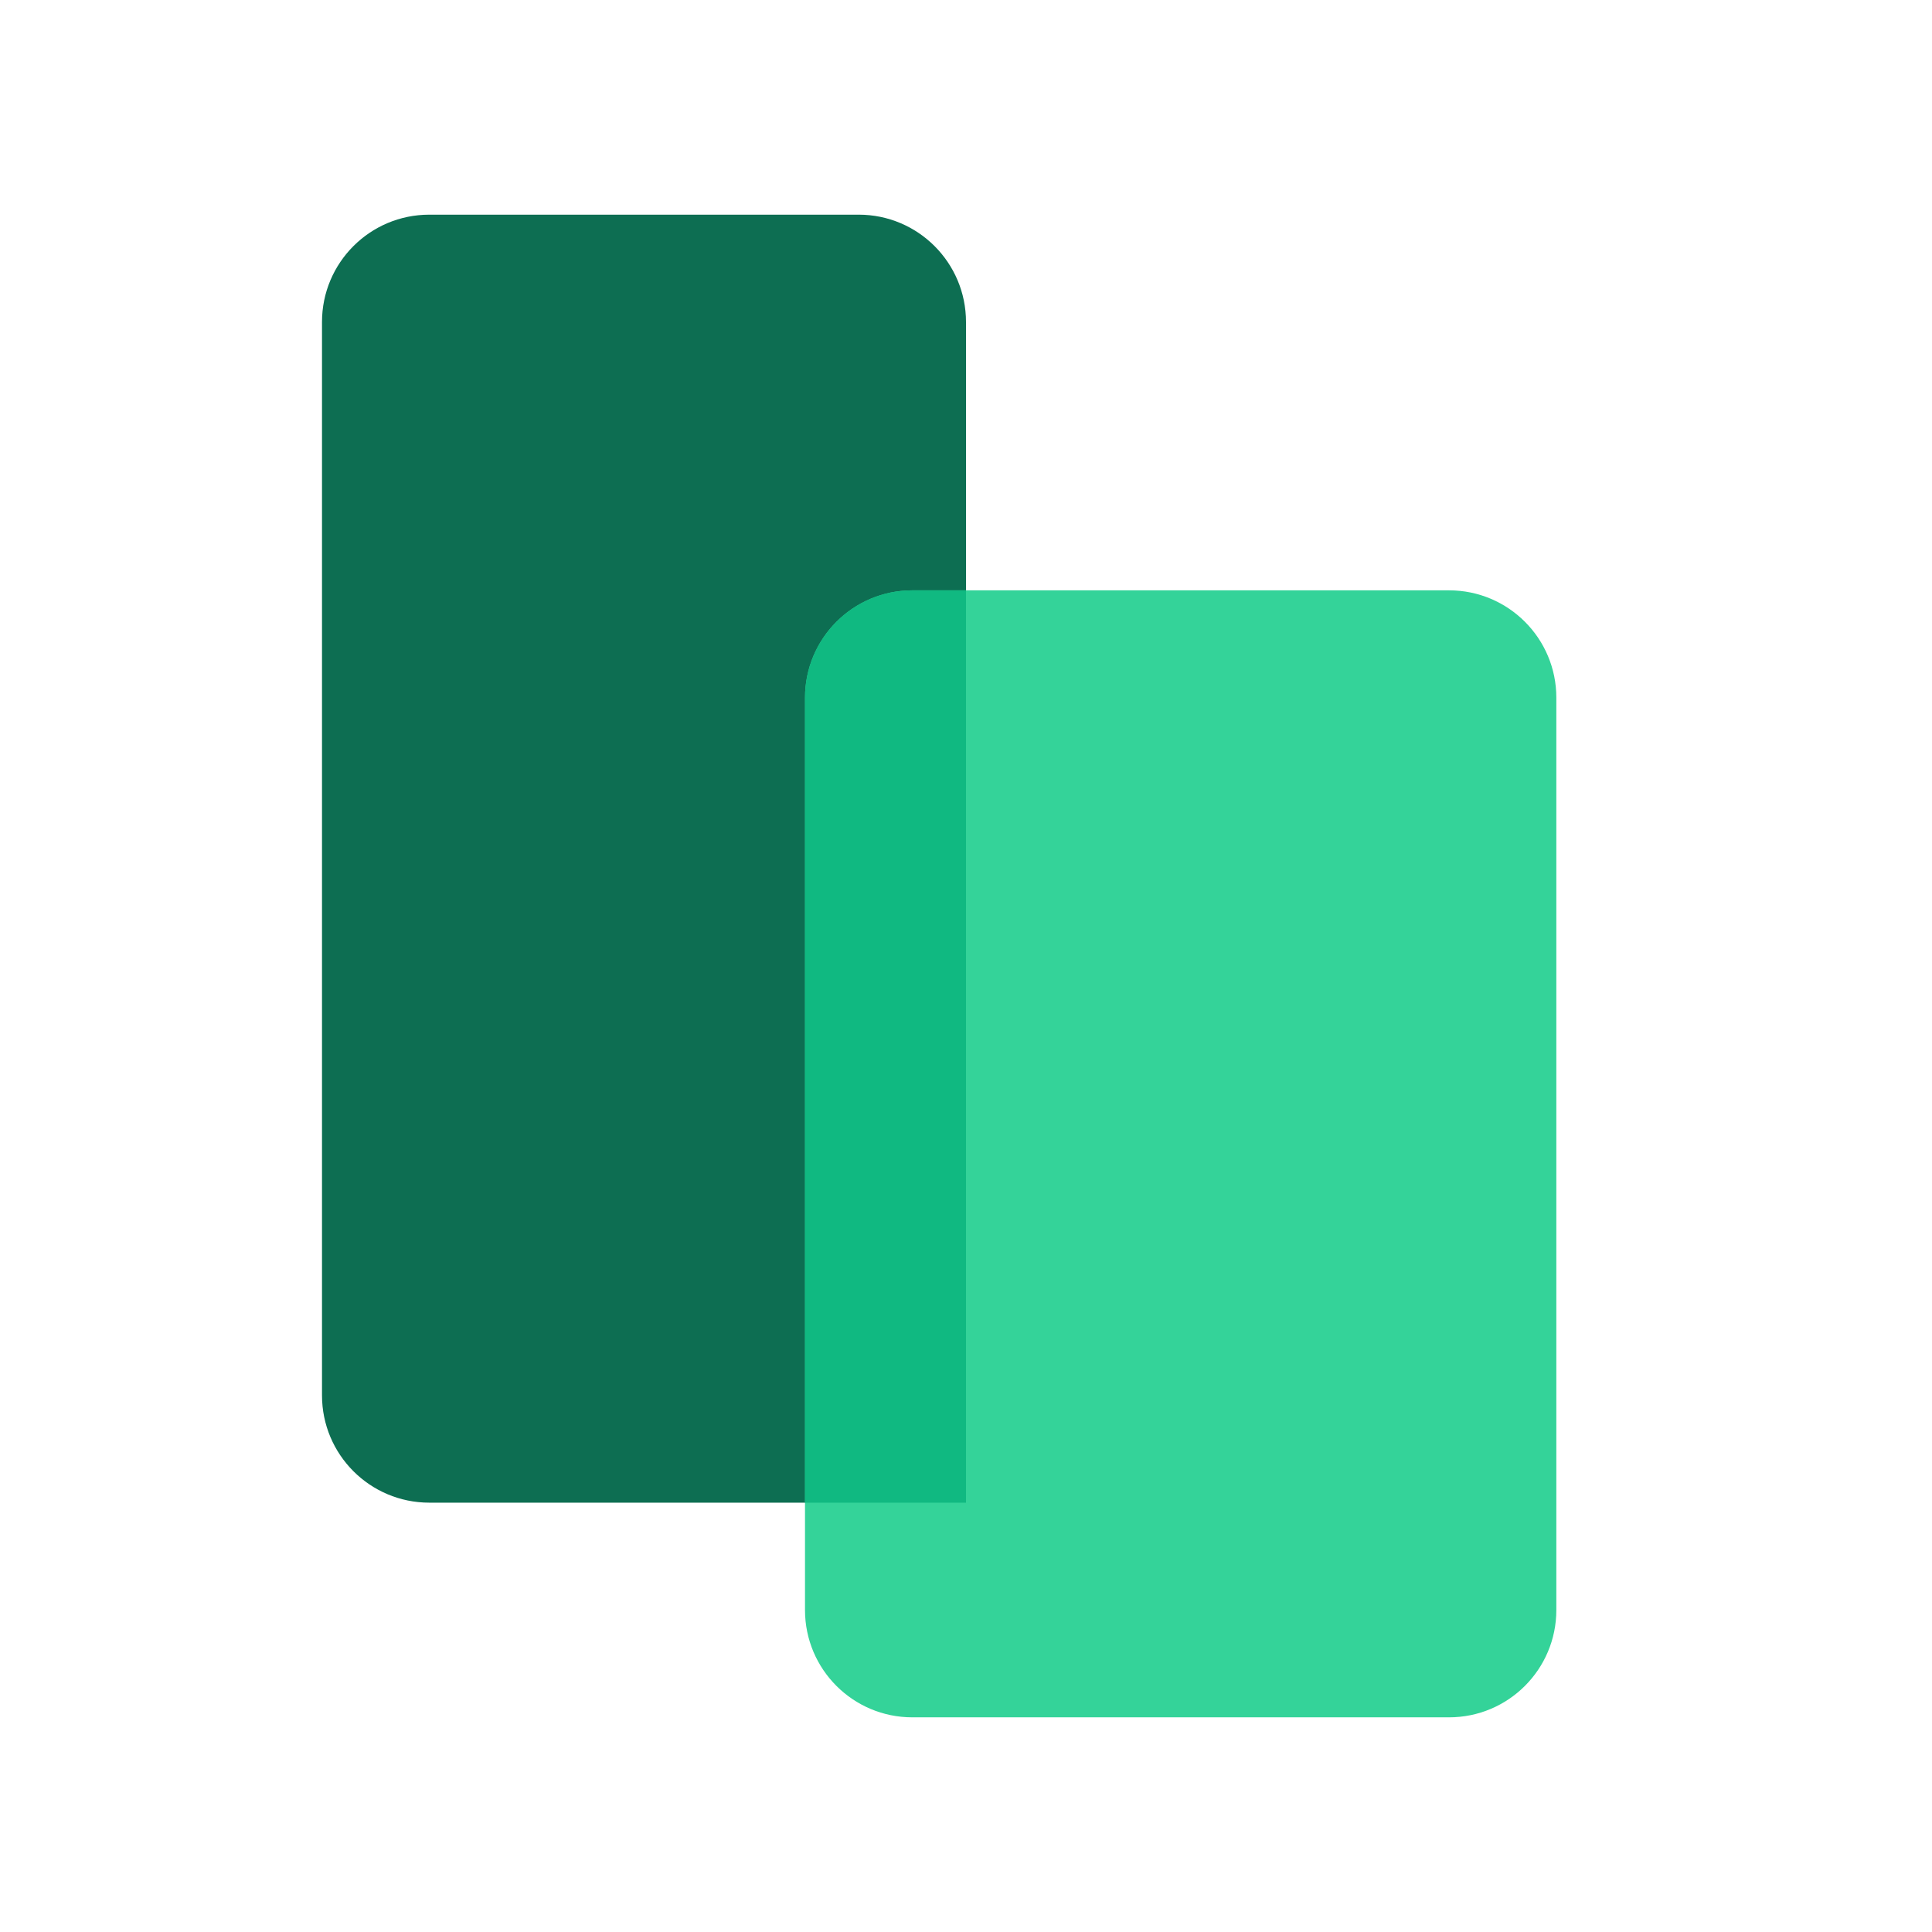
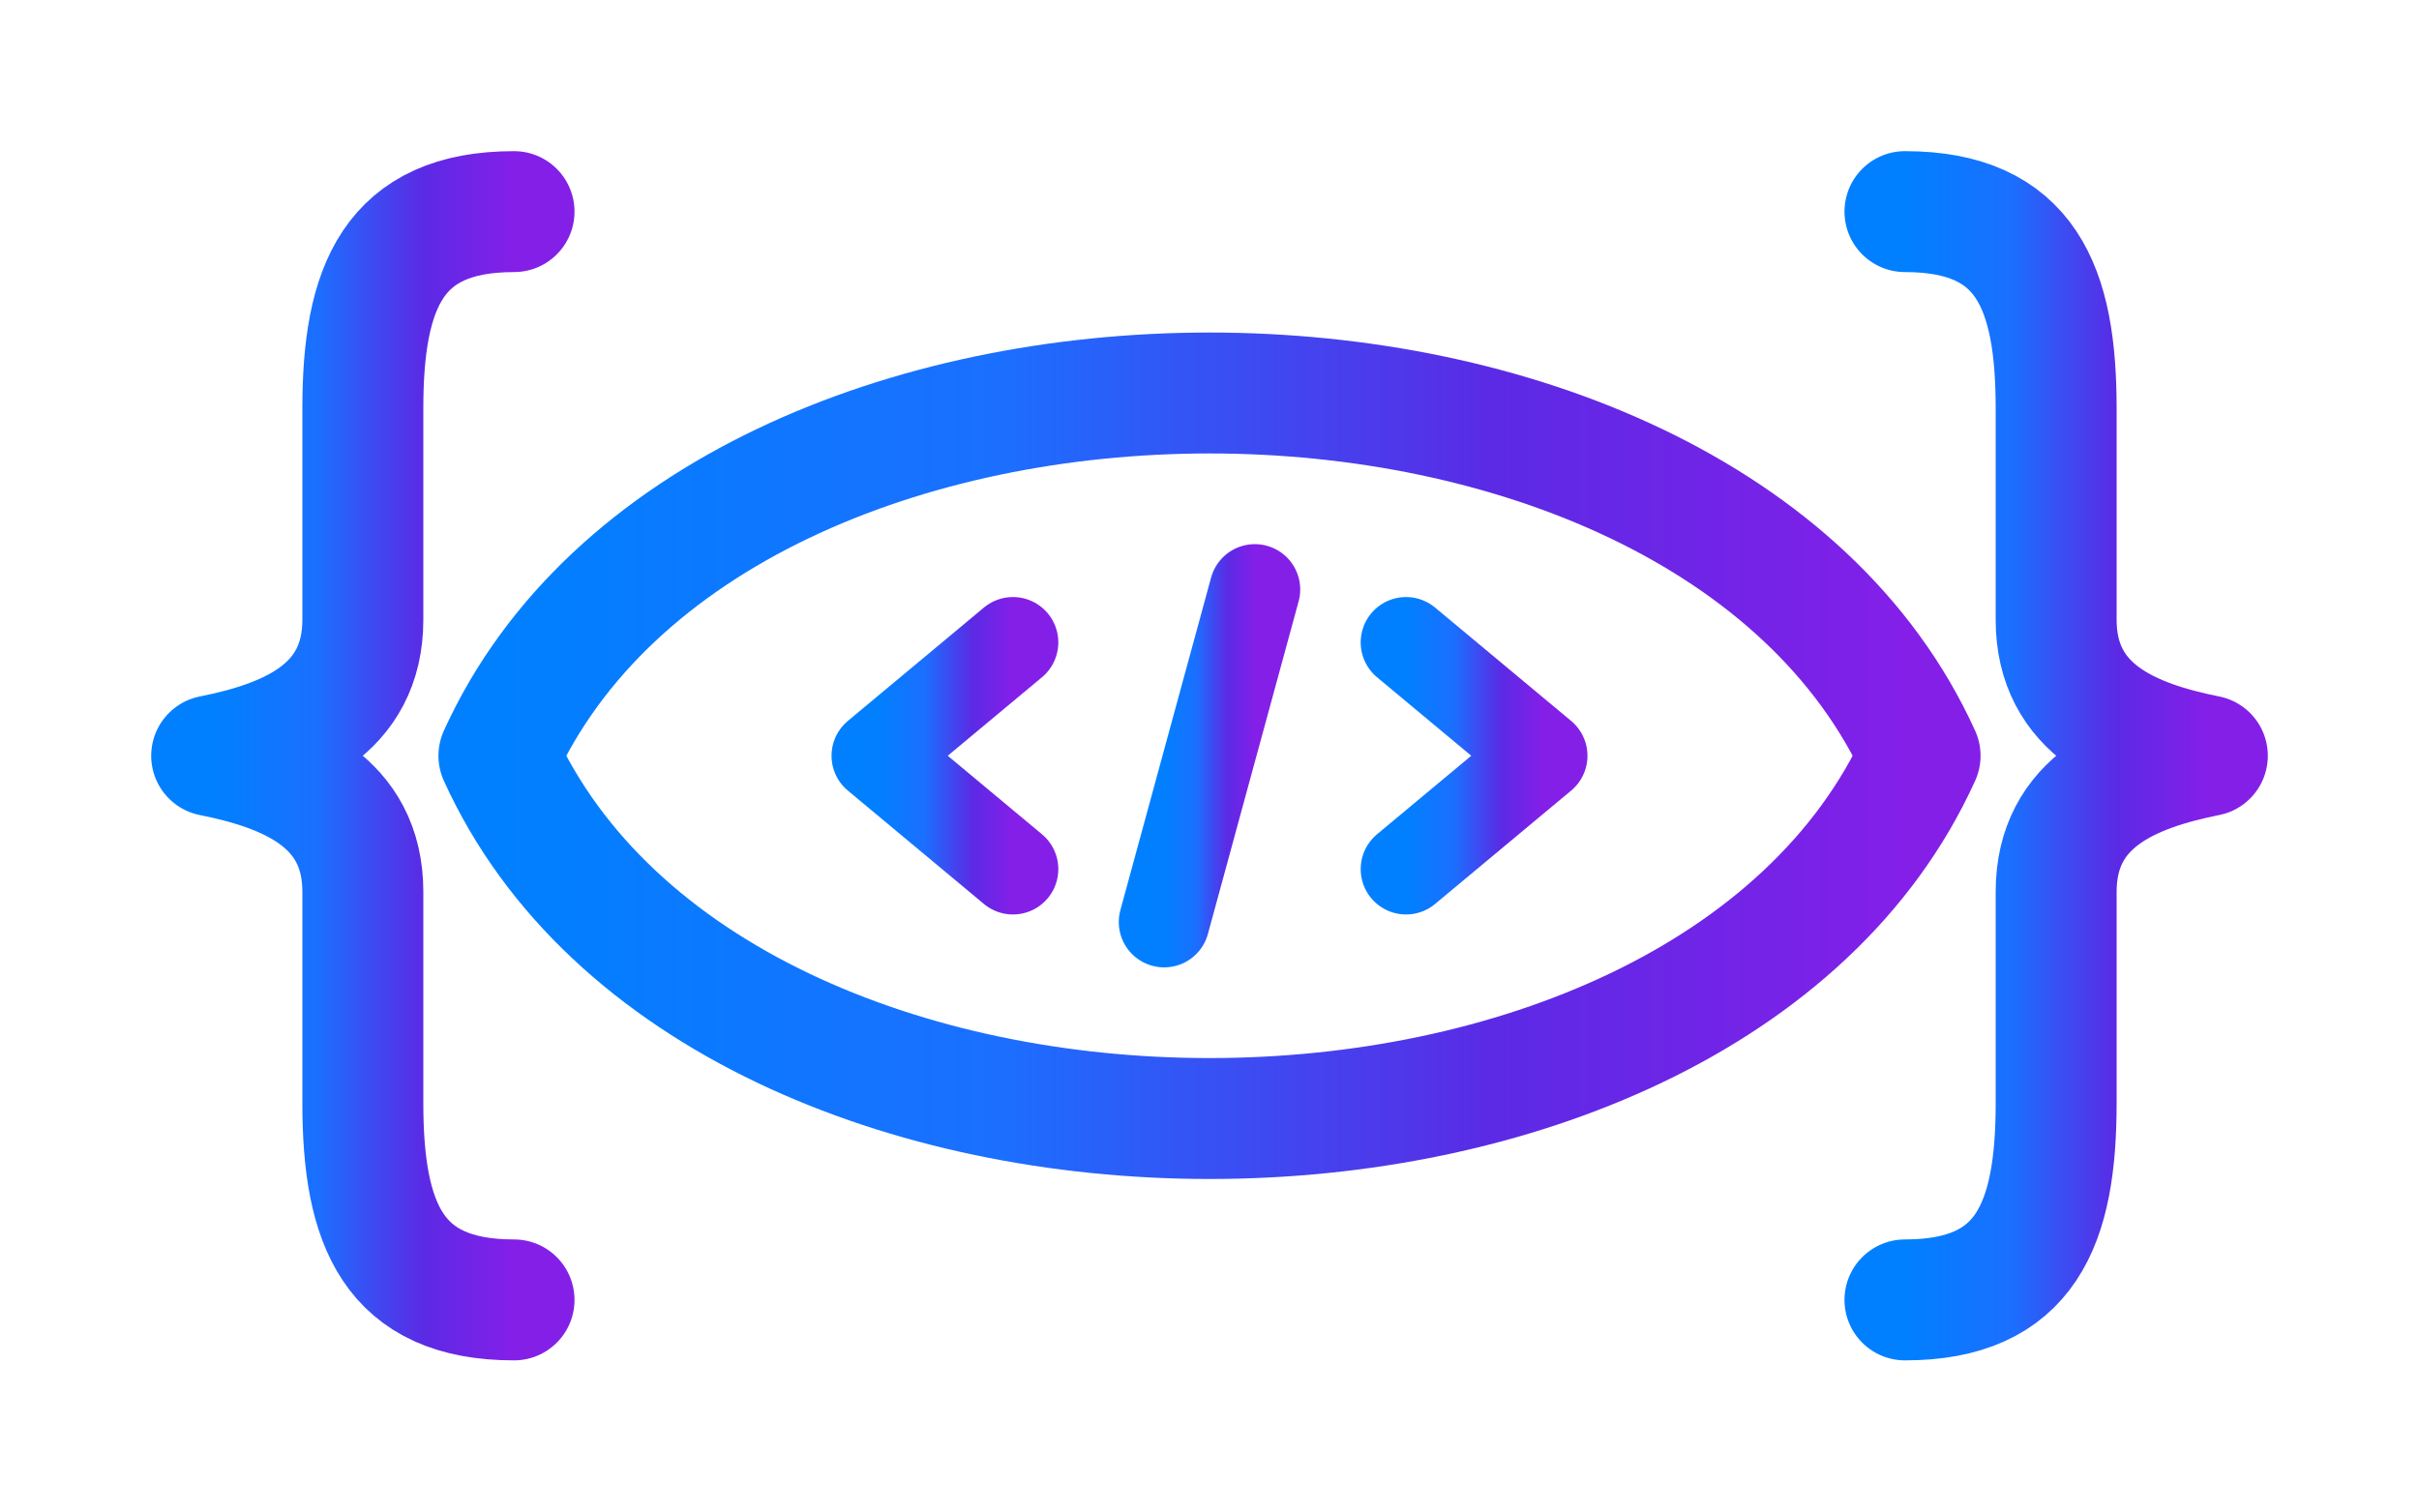
- <svg xmlns="http://www.w3.org/2000/svg" viewBox="0 0 36 36" fill="none">
-   <path d="M6 6C6 4.895 6.895 4 8 4H16C17.105 4 18 4.895 18 6V26C18 27.105 17.105 28 16 28H8C6.895 28 6 27.105 6 26V6Z" fill="#0D6E52" />
-   <path d="M15 13C15 11.895 15.895 11 17 11H27C28.105 11 29 11.895 29 13V30C29 31.105 28.105 32 27 32H17C15.895 32 15 31.105 15 30V13Z" fill="#34D399" />
-   <path d="M15 13C15 11.895 15.895 11 17 11H18V28H15V13Z" fill="#10B981" />
+ <svg xmlns="http://www.w3.org/2000/svg" viewBox="0 0 320 200" fill="none">
+   <defs>
+     <linearGradient id="dsFaviconGrad" x1="0%" y1="0%" x2="100%" y2="0%">
+       <stop offset="0%" stop-color="#0080FF" />
+       <stop offset="35%" stop-color="#1B6FFF" />
+       <stop offset="70%" stop-color="#5B2AE5" />
+       <stop offset="100%" stop-color="#841FE8" />
+     </linearGradient>
+   </defs>
+   <path d="M 68 28        C 52 28, 48 38, 48 54        L 48 82        C 48 94, 38 98, 28 100        C 38 102, 48 106, 48 118        L 48 146        C 48 162, 52 172, 68 172" stroke="url(#dsFaviconGrad)" stroke-width="16" stroke-linecap="round" stroke-linejoin="round" />
+   <path d="M 252 28        C 268 28, 272 38, 272 54        L 272 82        C 272 94, 282 98, 292 100        C 282 102, 272 106, 272 118        L 272 146        C 272 162, 268 172, 252 172" stroke="url(#dsFaviconGrad)" stroke-width="16" stroke-linecap="round" stroke-linejoin="round" />
+   <path d="M 66 100        C 95 36, 225 36, 254 100        C 225 164, 95 164, 66 100 Z" stroke="url(#dsFaviconGrad)" stroke-width="16" stroke-linejoin="round" />
+   <path d="M 134 85 L 116 100 L 134 115" stroke="url(#dsFaviconGrad)" stroke-width="12" stroke-linecap="round" stroke-linejoin="round" />
+   <path d="M 166 78 L 154 122" stroke="url(#dsFaviconGrad)" stroke-width="12" stroke-linecap="round" />
+   <path d="M 186 85 L 204 100 L 186 115" stroke="url(#dsFaviconGrad)" stroke-width="12" stroke-linecap="round" stroke-linejoin="round" />
</svg>
